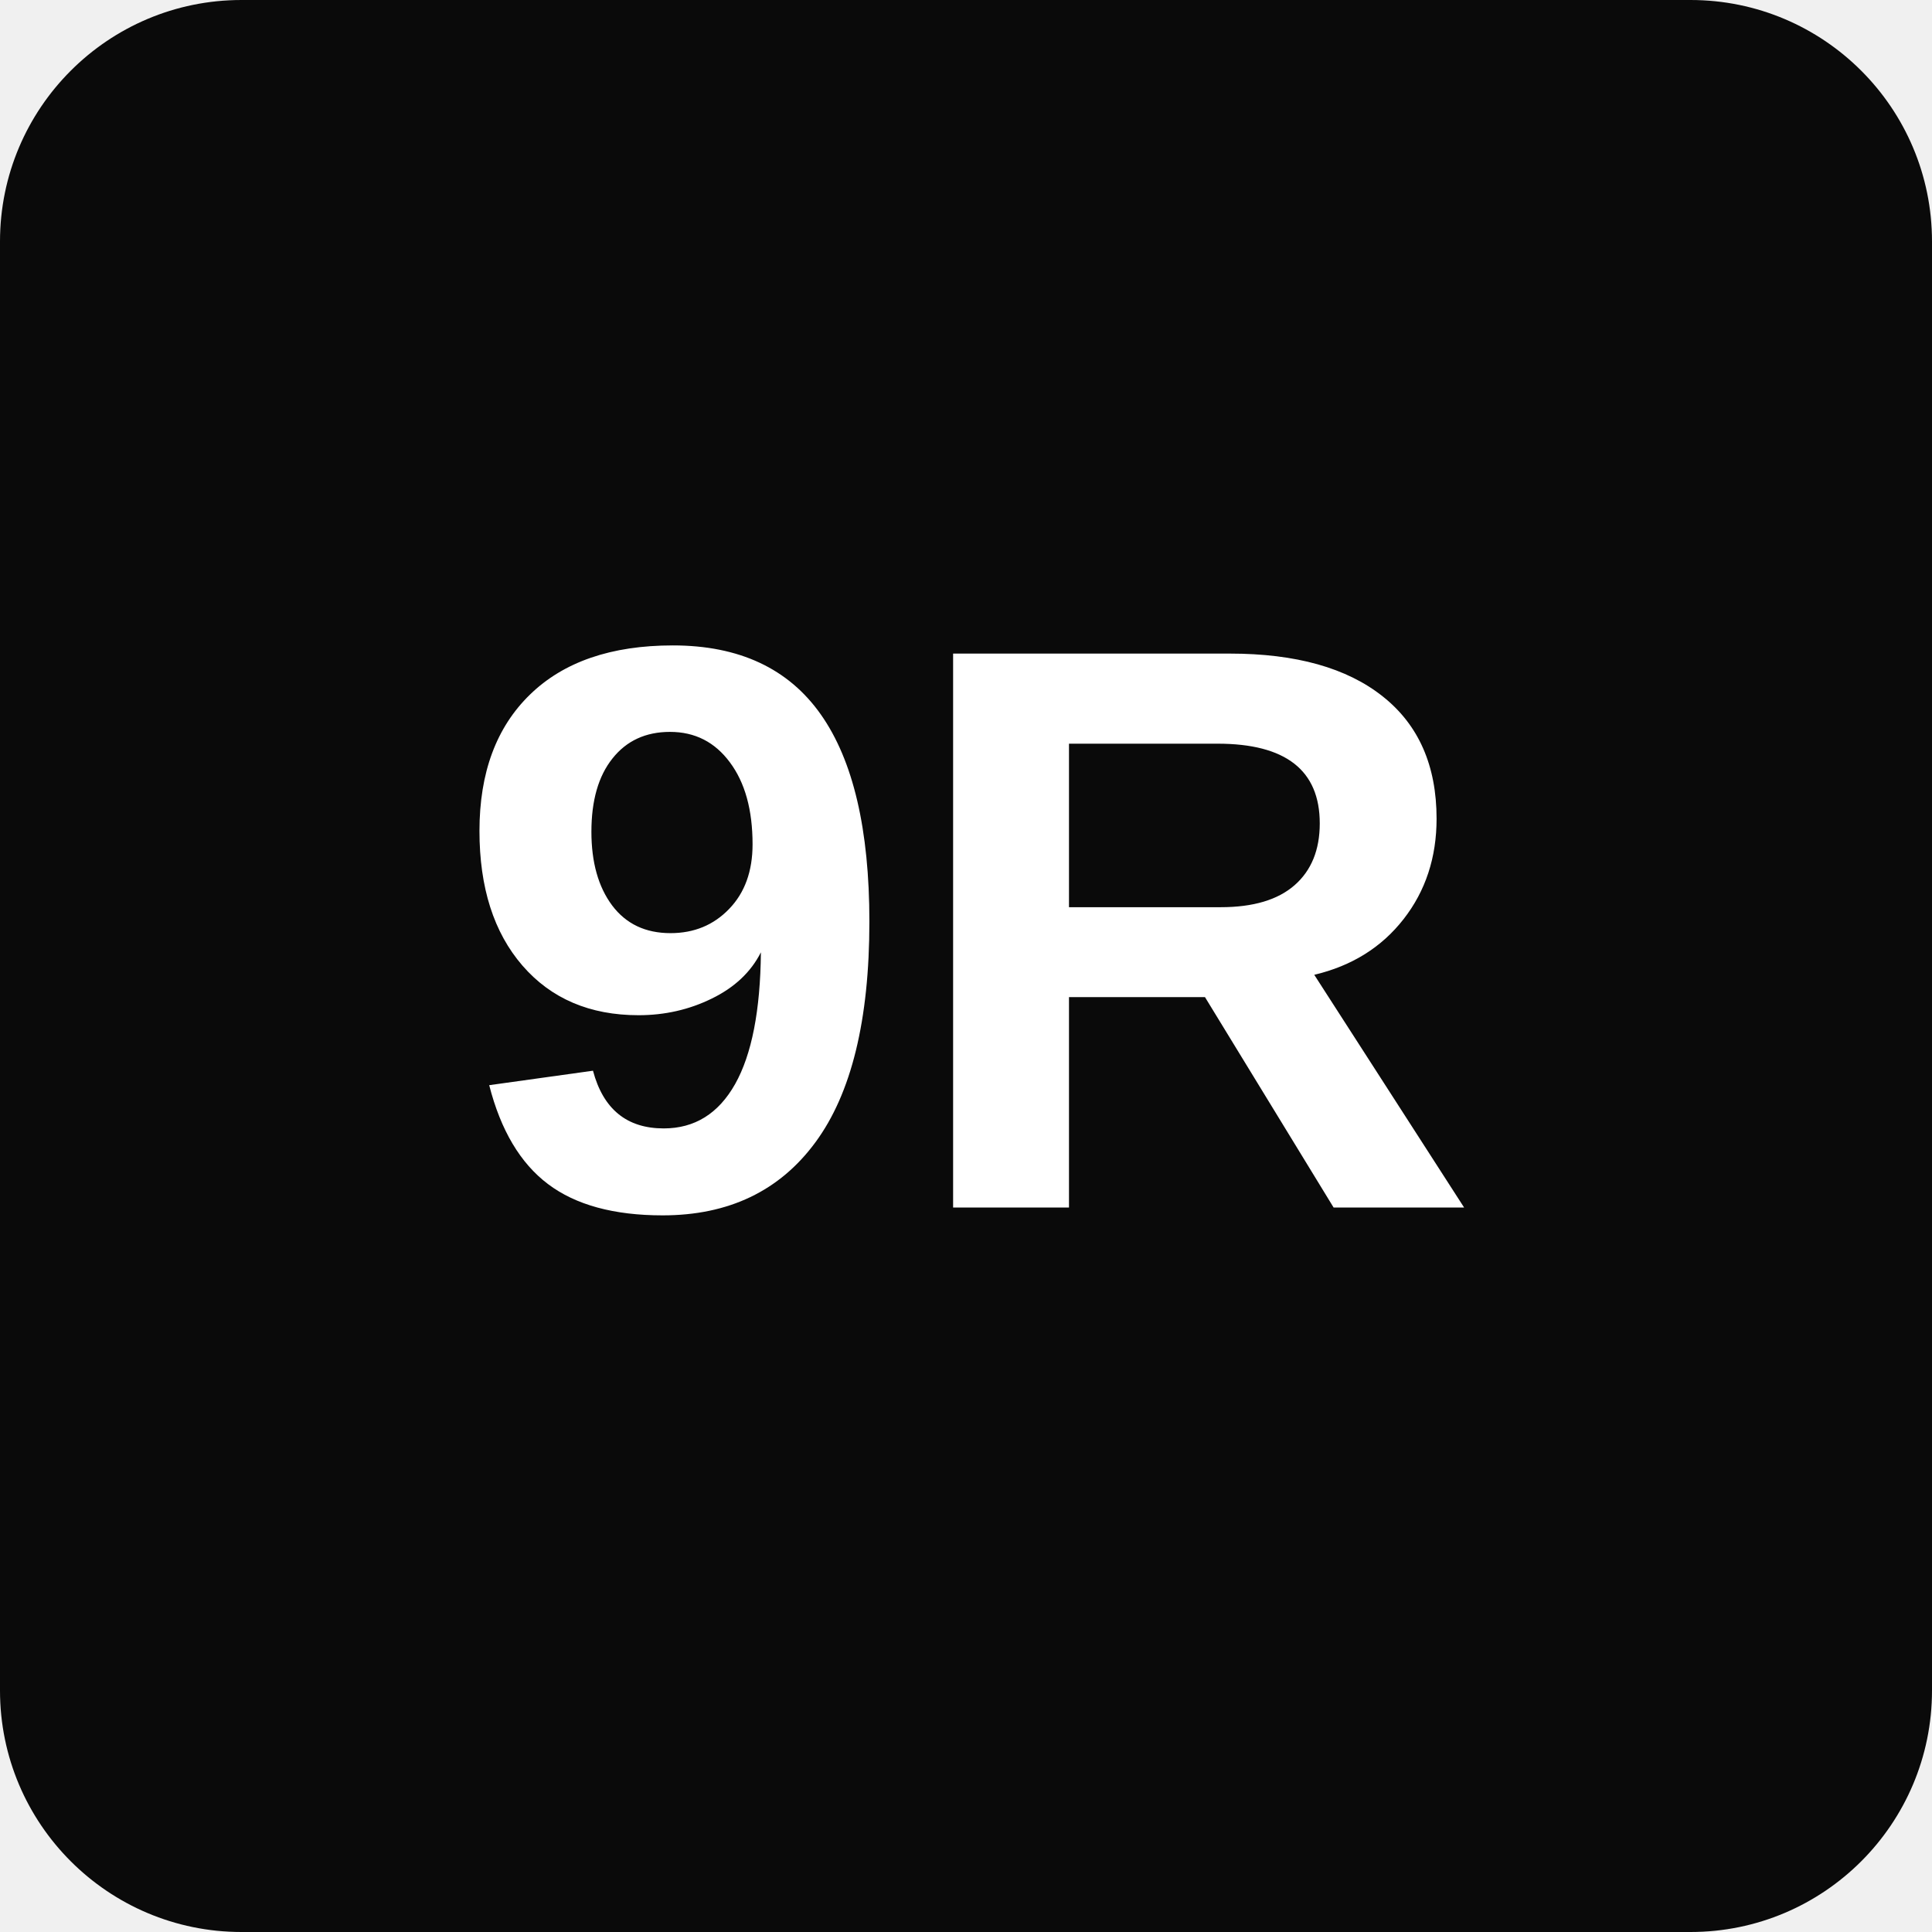
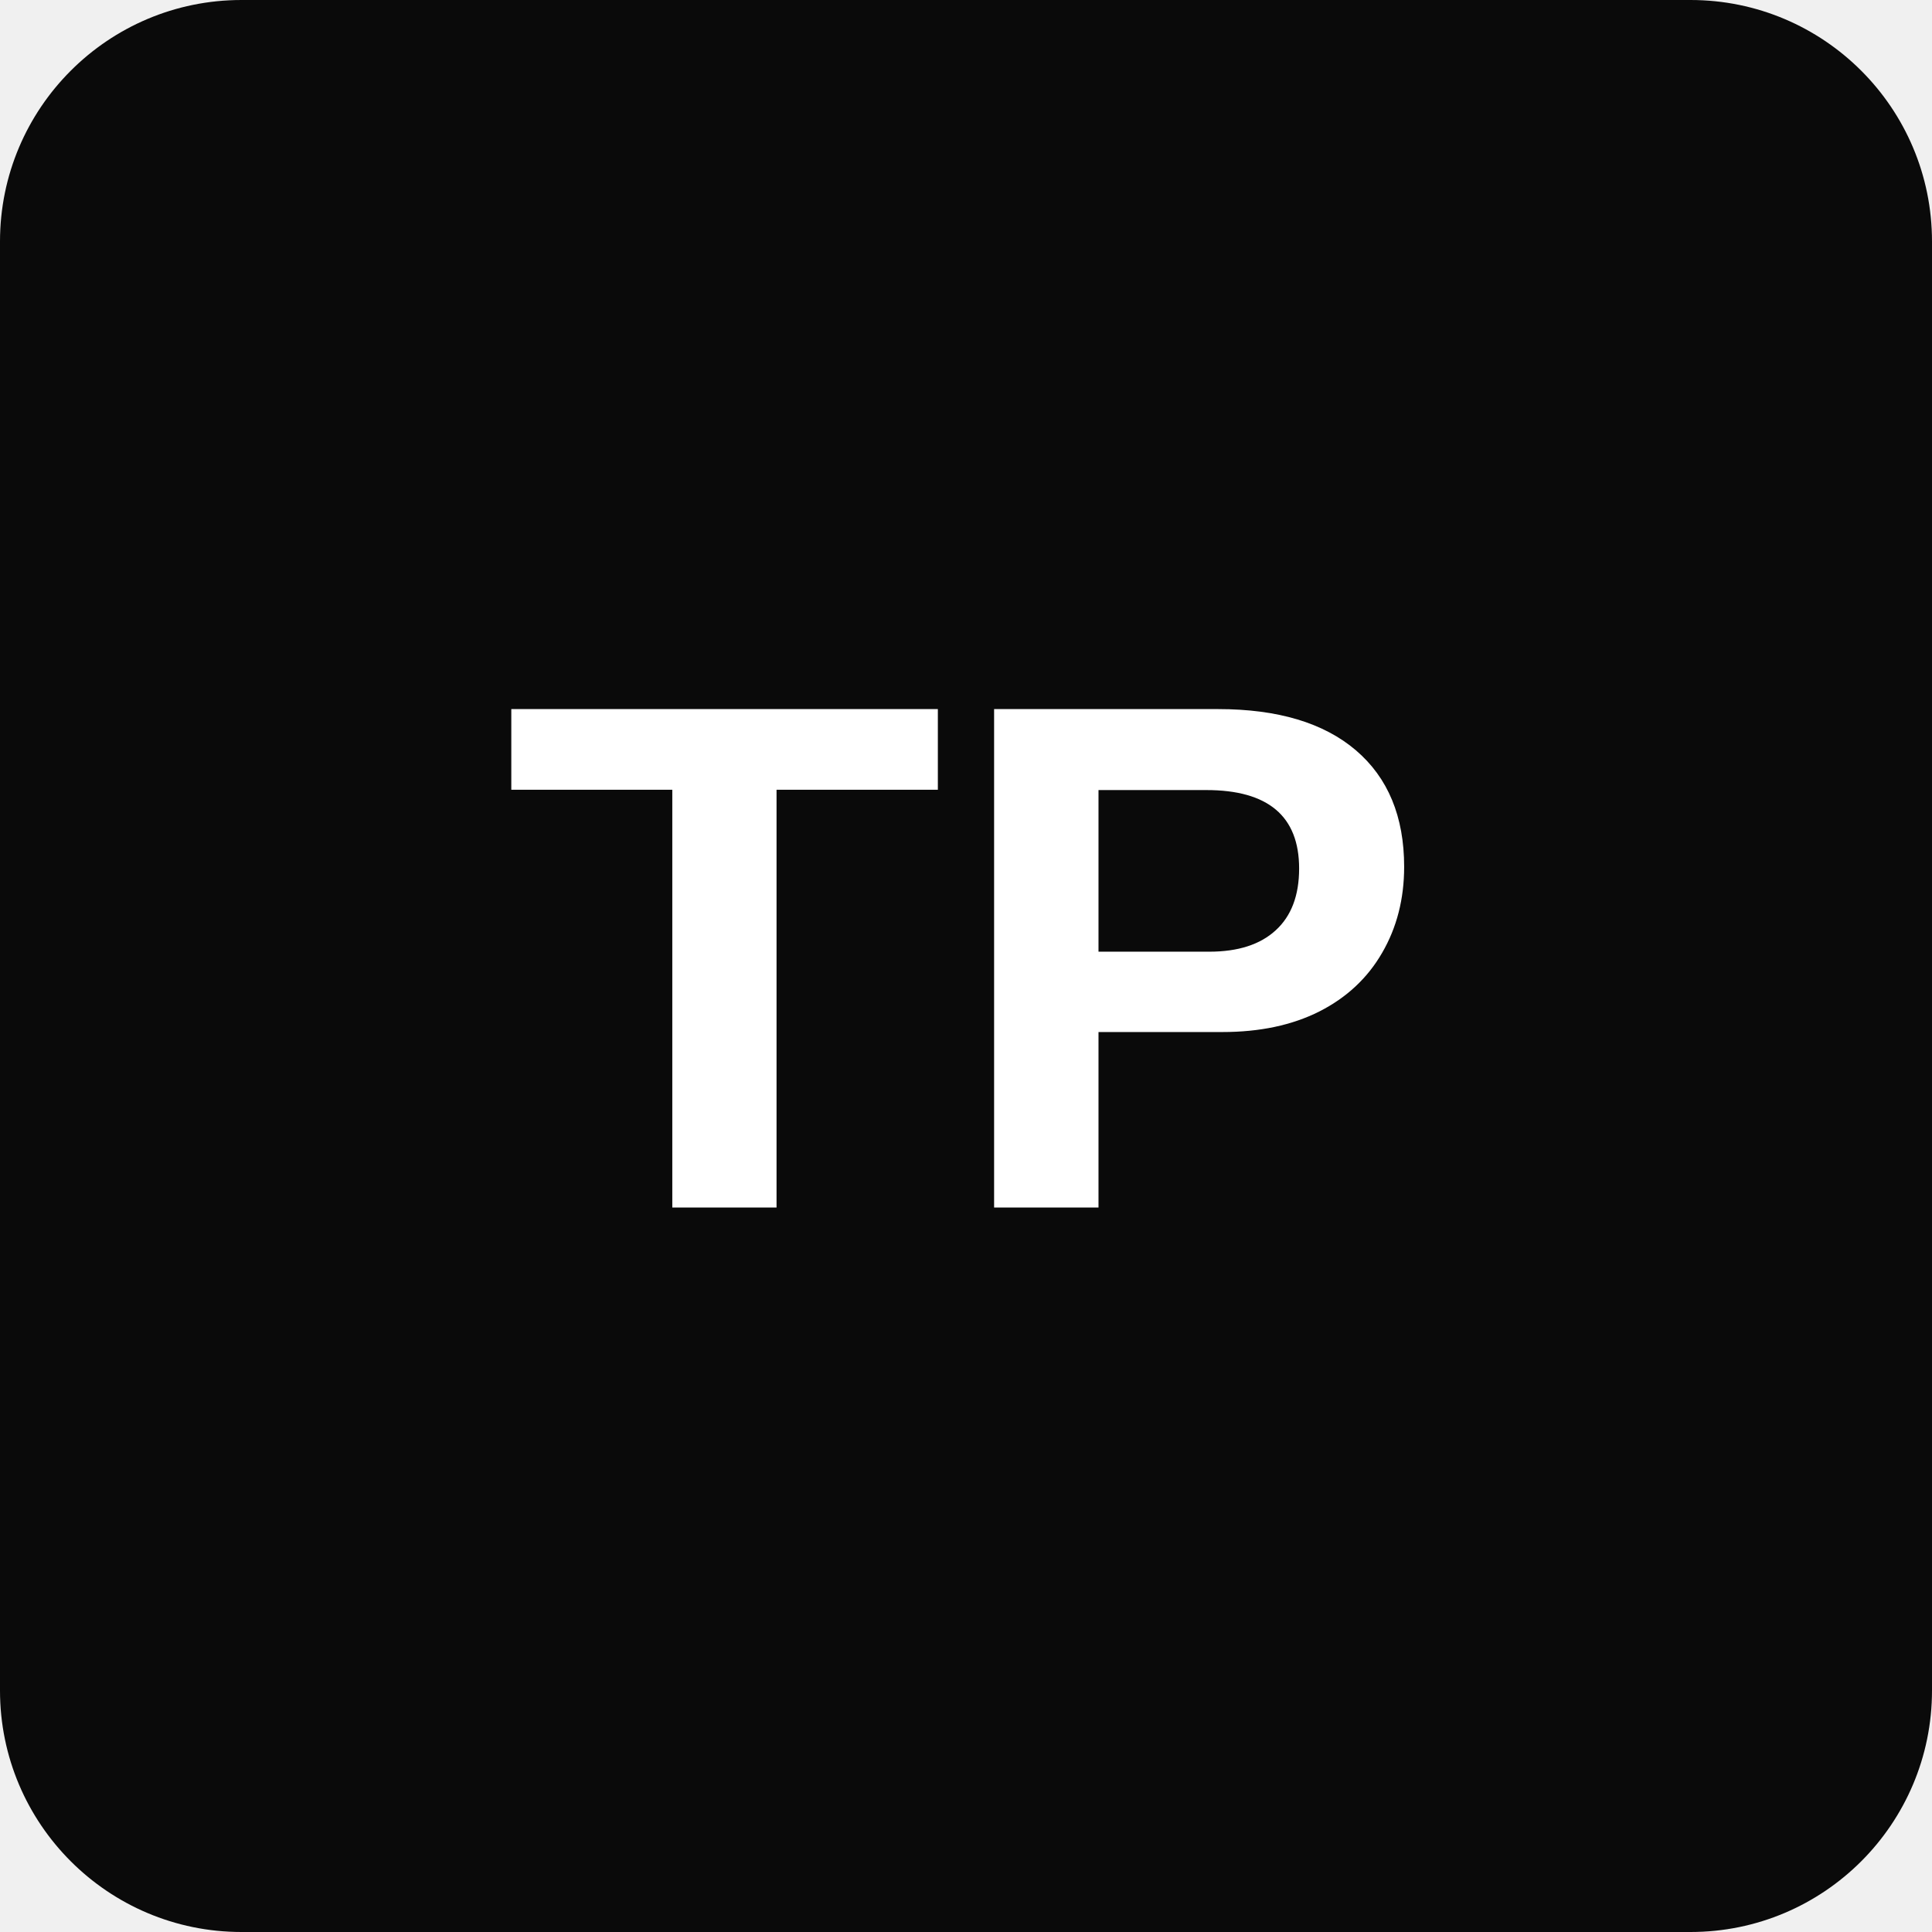
<svg xmlns="http://www.w3.org/2000/svg" width="192" height="192" viewBox="0 0 192 192">
  <rect width="192" height="192" rx="24" fill="#0a0a0a" />
-   <text x="96" y="120" font-family="Arial, sans-serif" font-size="80" font-weight="bold" fill="#ffffff" text-anchor="middle">9R</text>
+   <text x="96" y="120" font-family="Arial, sans-serif" font-size="72" font-weight="bold" fill="#ffffff" text-anchor="middle">TP</text>
</svg>
